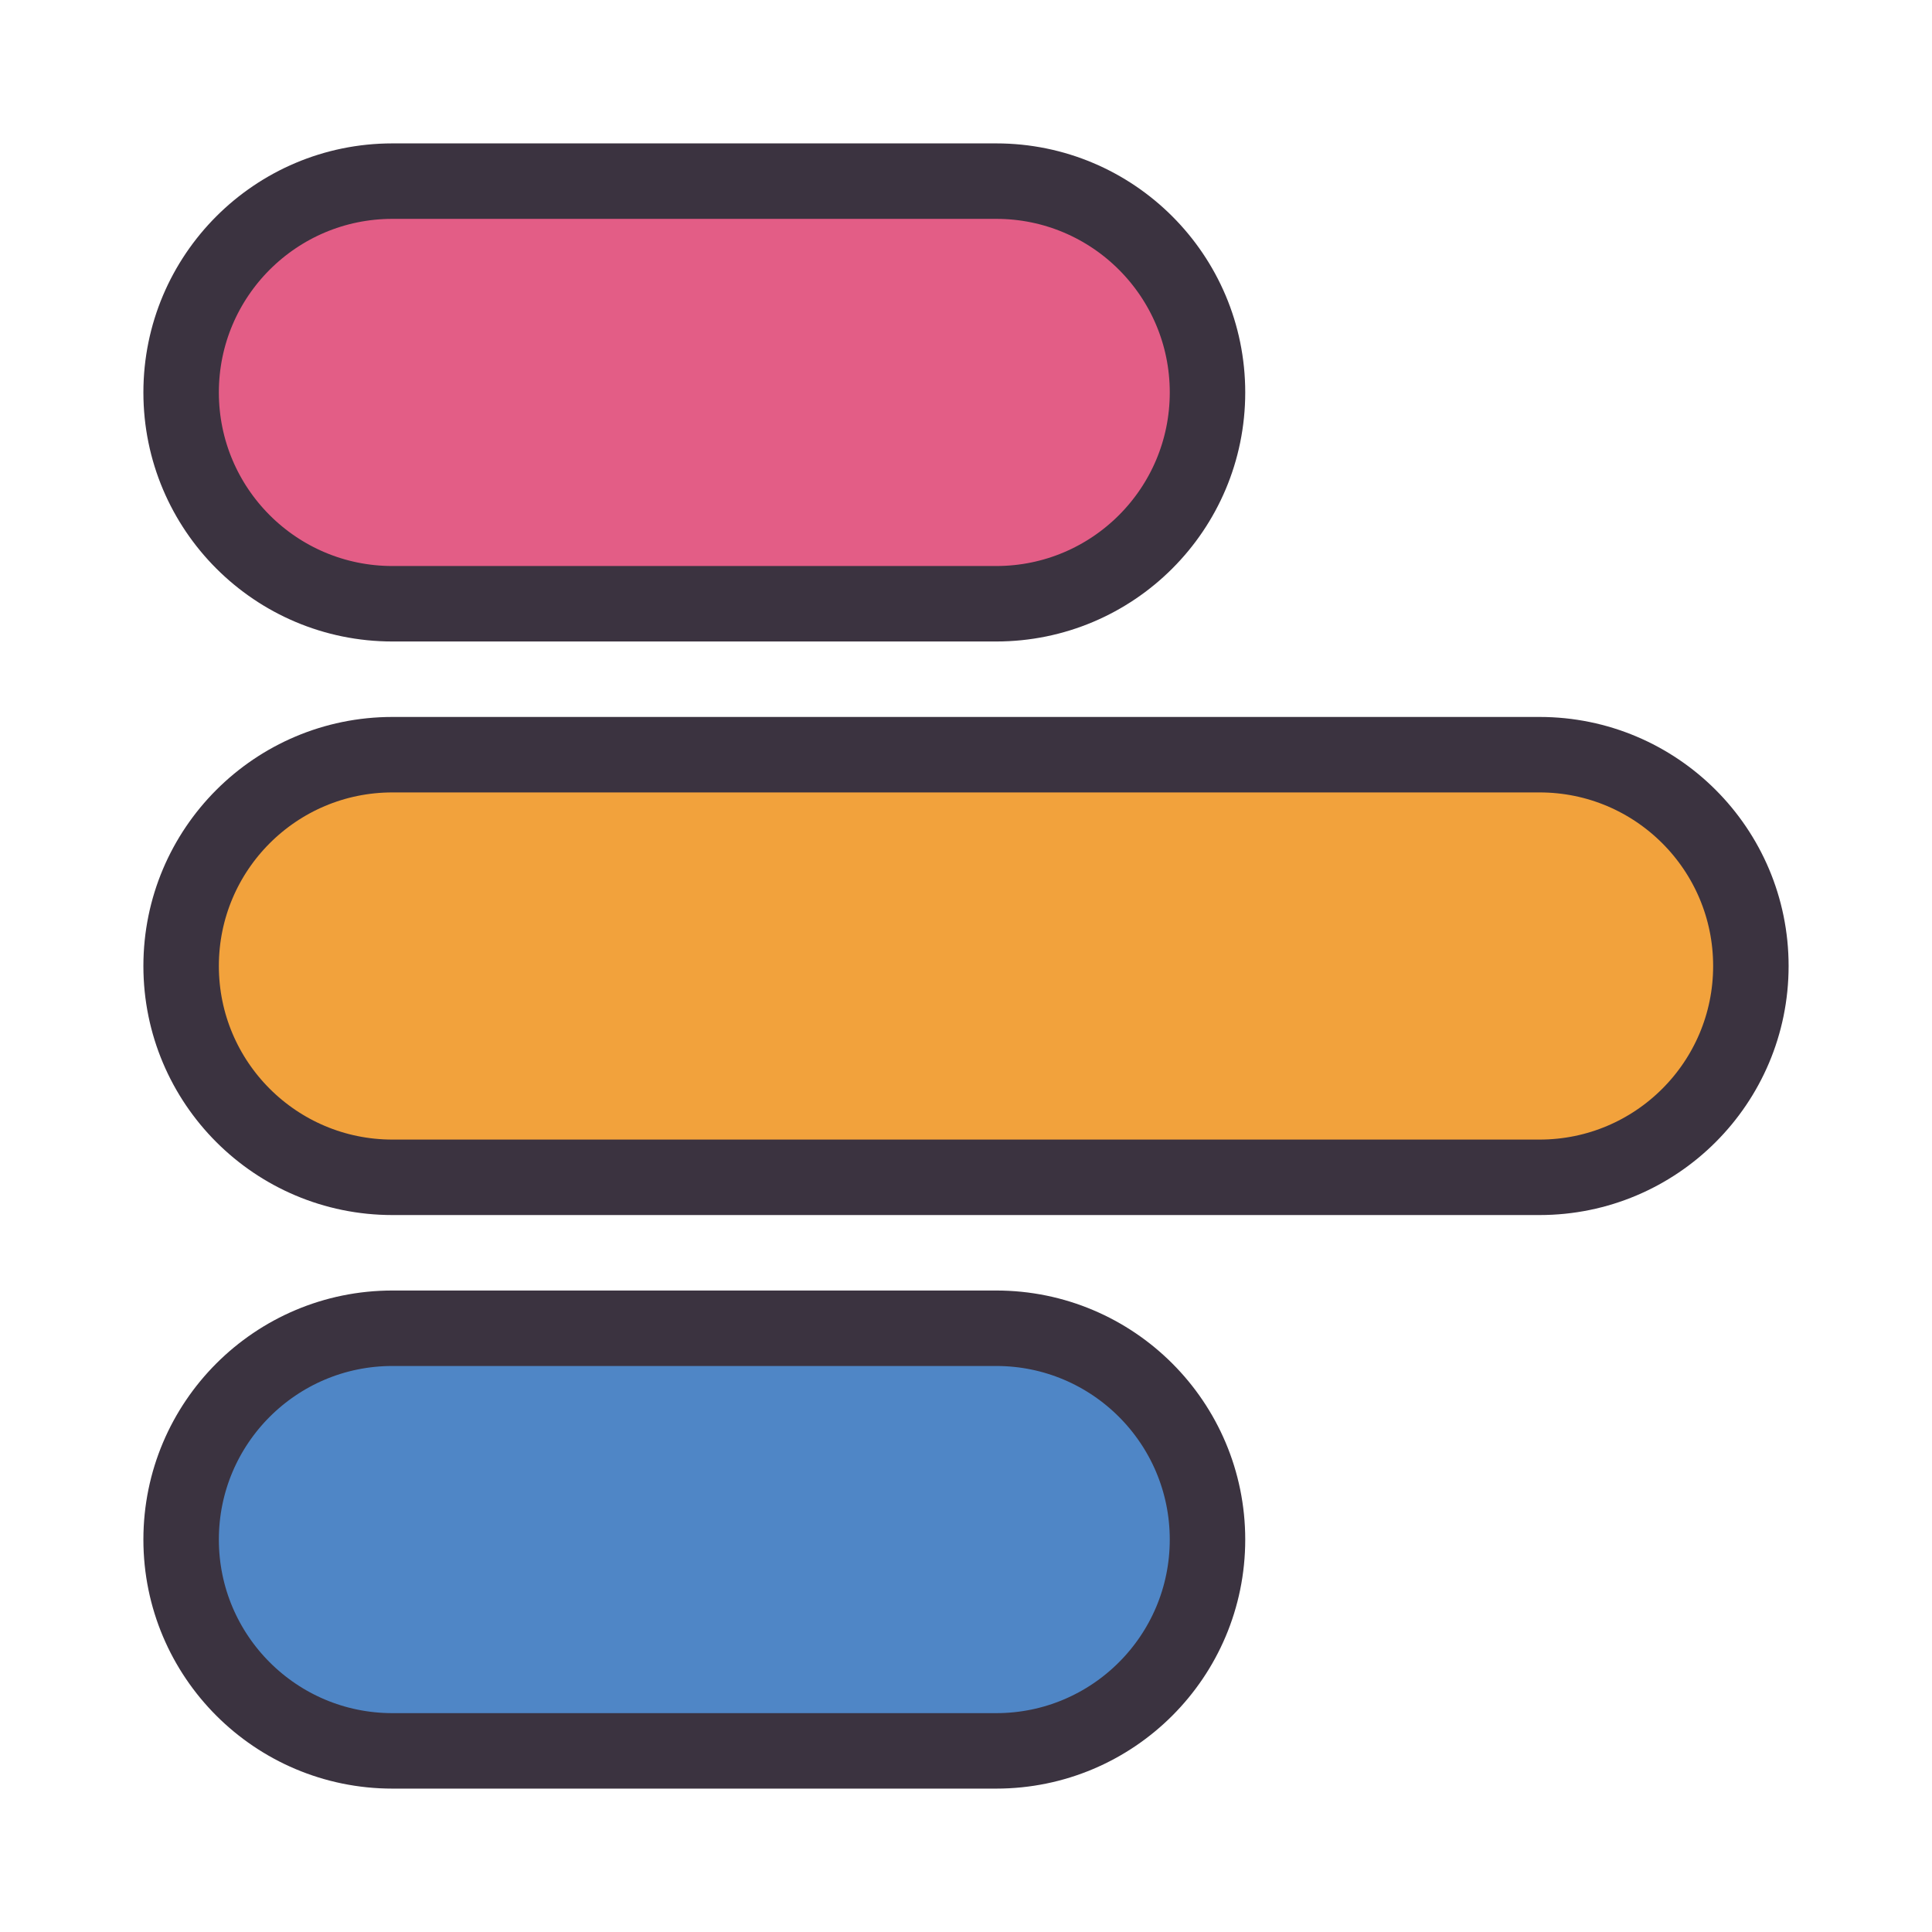
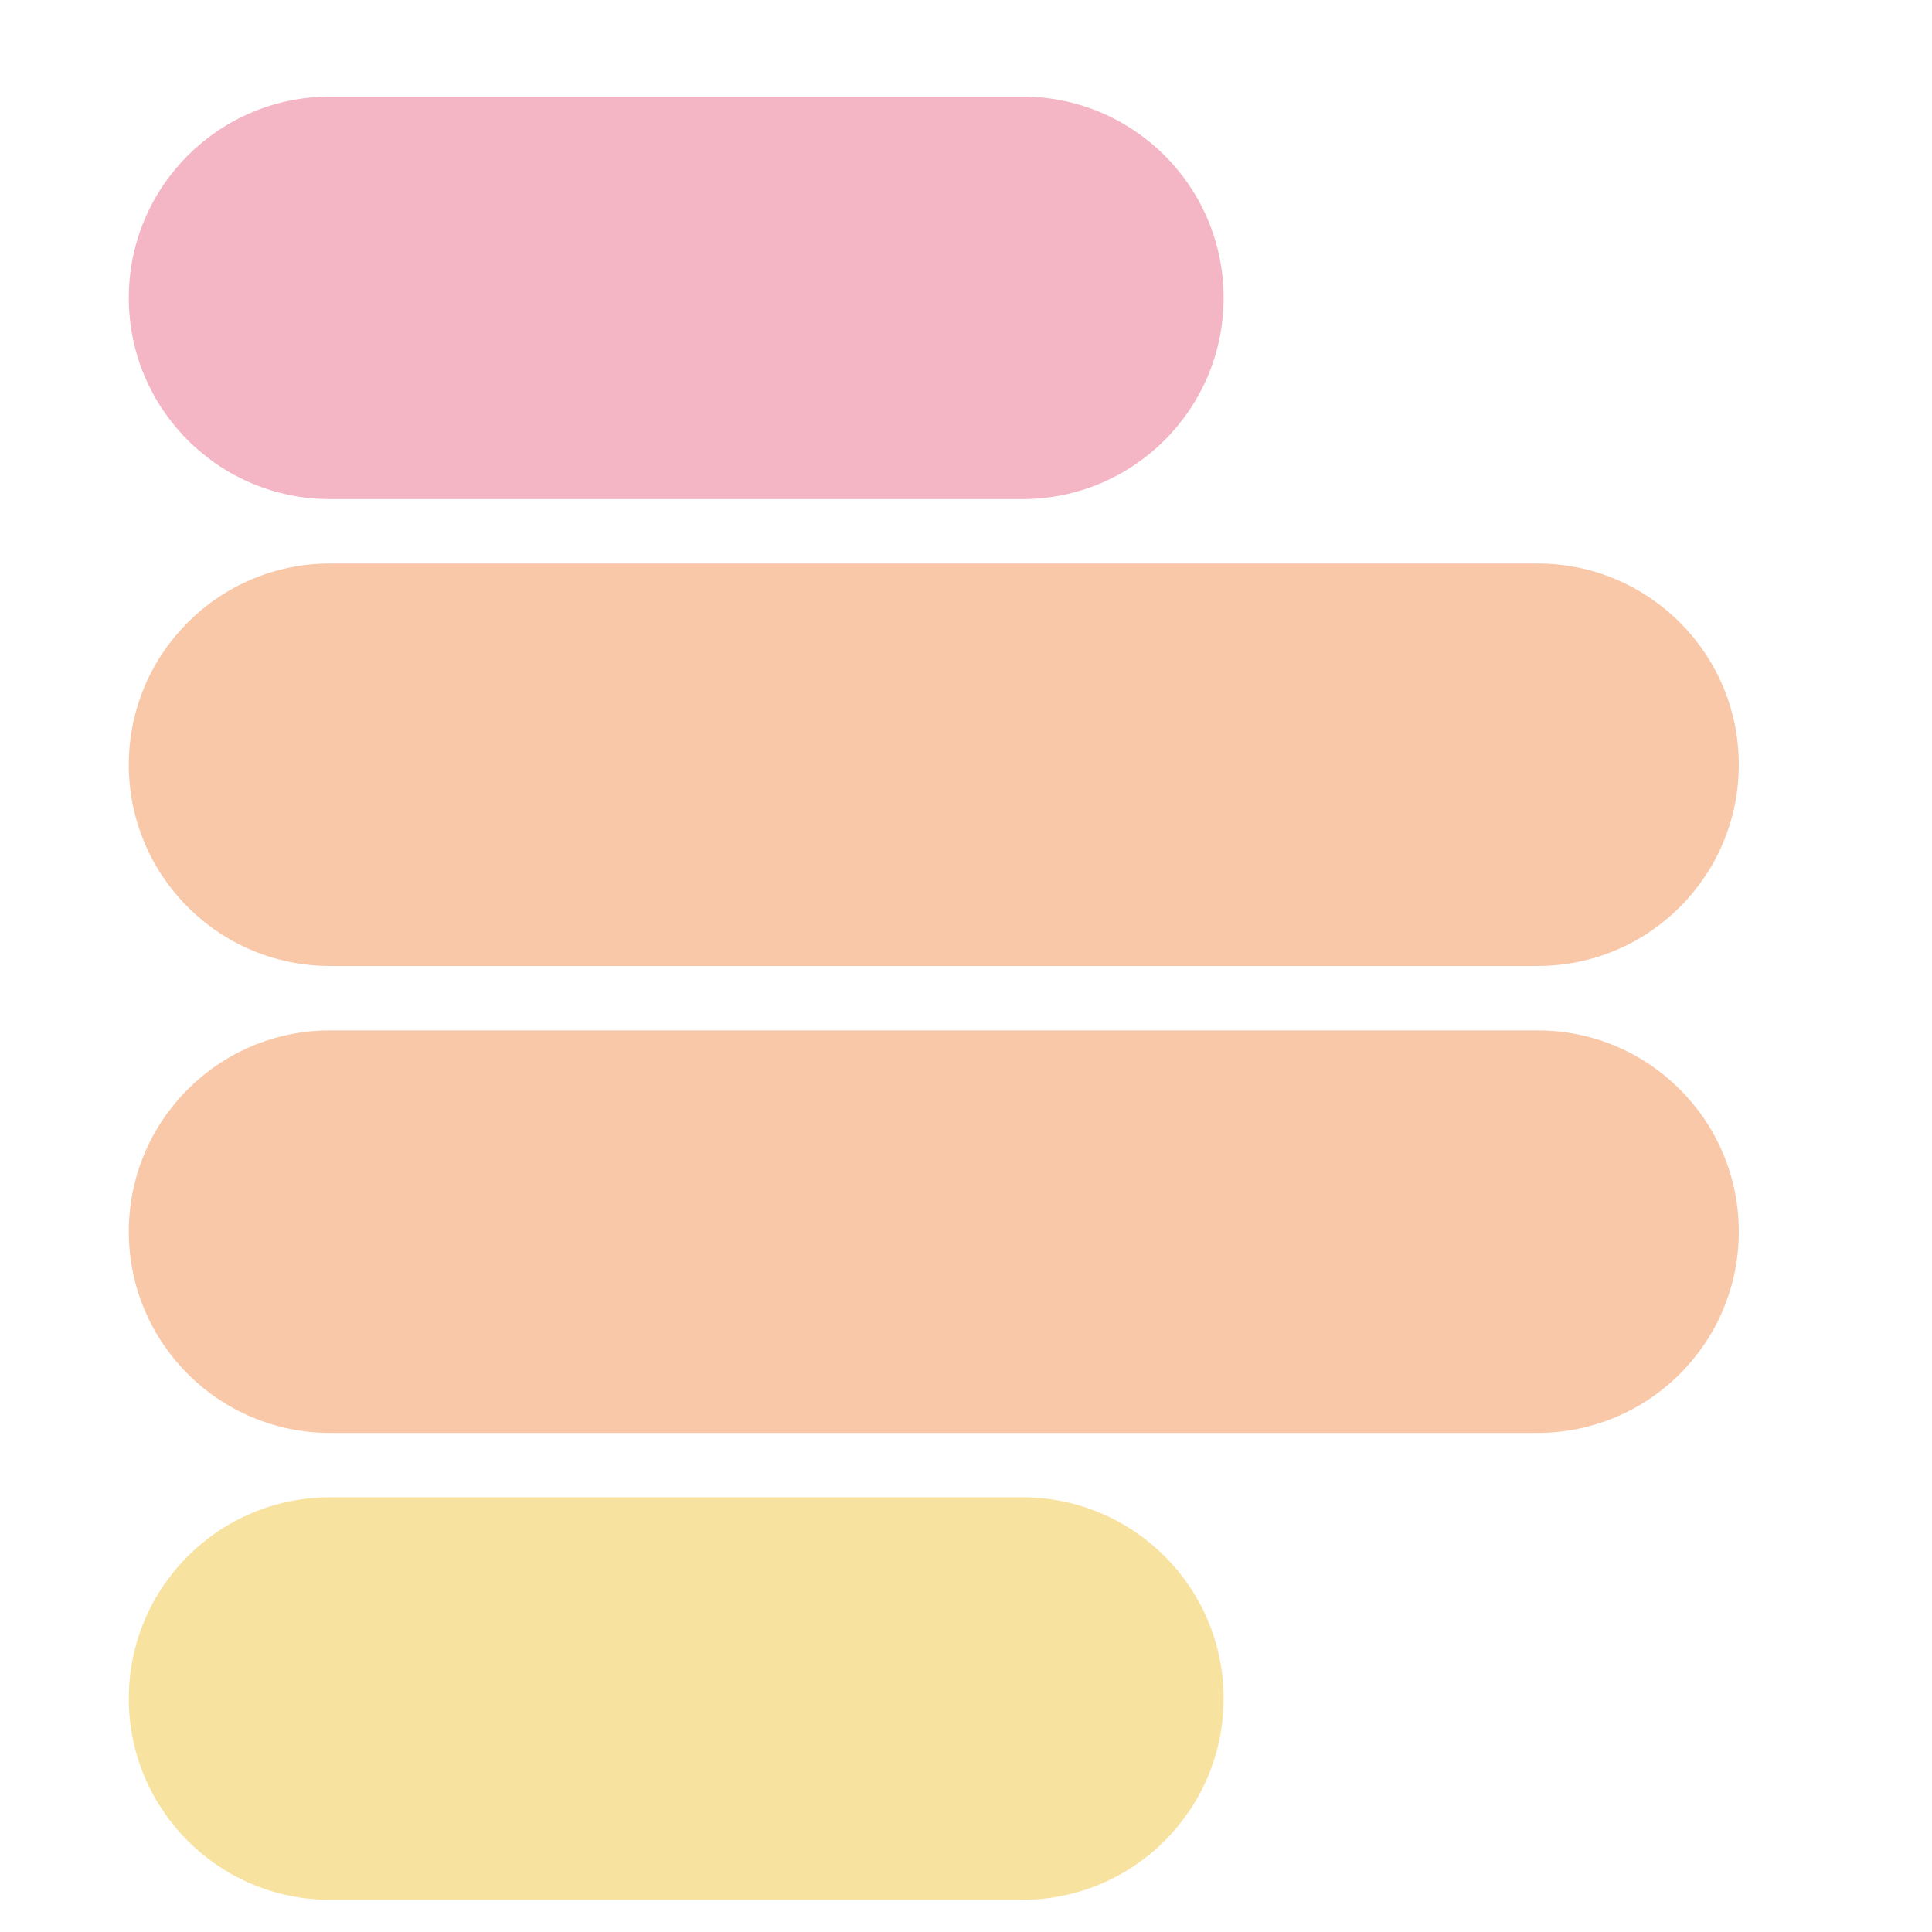
- <svg xmlns="http://www.w3.org/2000/svg" viewBox="0 0 64 64">
-   <rect x="6" y="6" width="34" height="14" rx="7" fill="#e35d86" stroke="#3b3340" stroke-width="2.5" />
-   <rect x="6" y="25" width="52" height="14" rx="7" fill="#f2a23c" stroke="#3b3340" stroke-width="2.5" />
-   <rect x="6" y="44" width="34" height="14" rx="7" fill="#4f86c6" stroke="#3b3340" stroke-width="2.5" />
+ <svg xmlns="http://www.w3.org/2000/svg" viewBox="0 0 60 60">
+   <rect x="4" y="3" width="34" height="12.5" rx="6.25" fill="#f4b5c4" />
+   <rect x="4" y="17.5" width="50" height="12.5" rx="6.25" fill="#f8c8a9" />
+   <rect x="4" y="32" width="50" height="12.5" rx="6.25" fill="#f8c8a9" />
+   <rect x="4" y="46.5" width="34" height="12.5" rx="6.25" fill="#f7e2a0" />
</svg>
